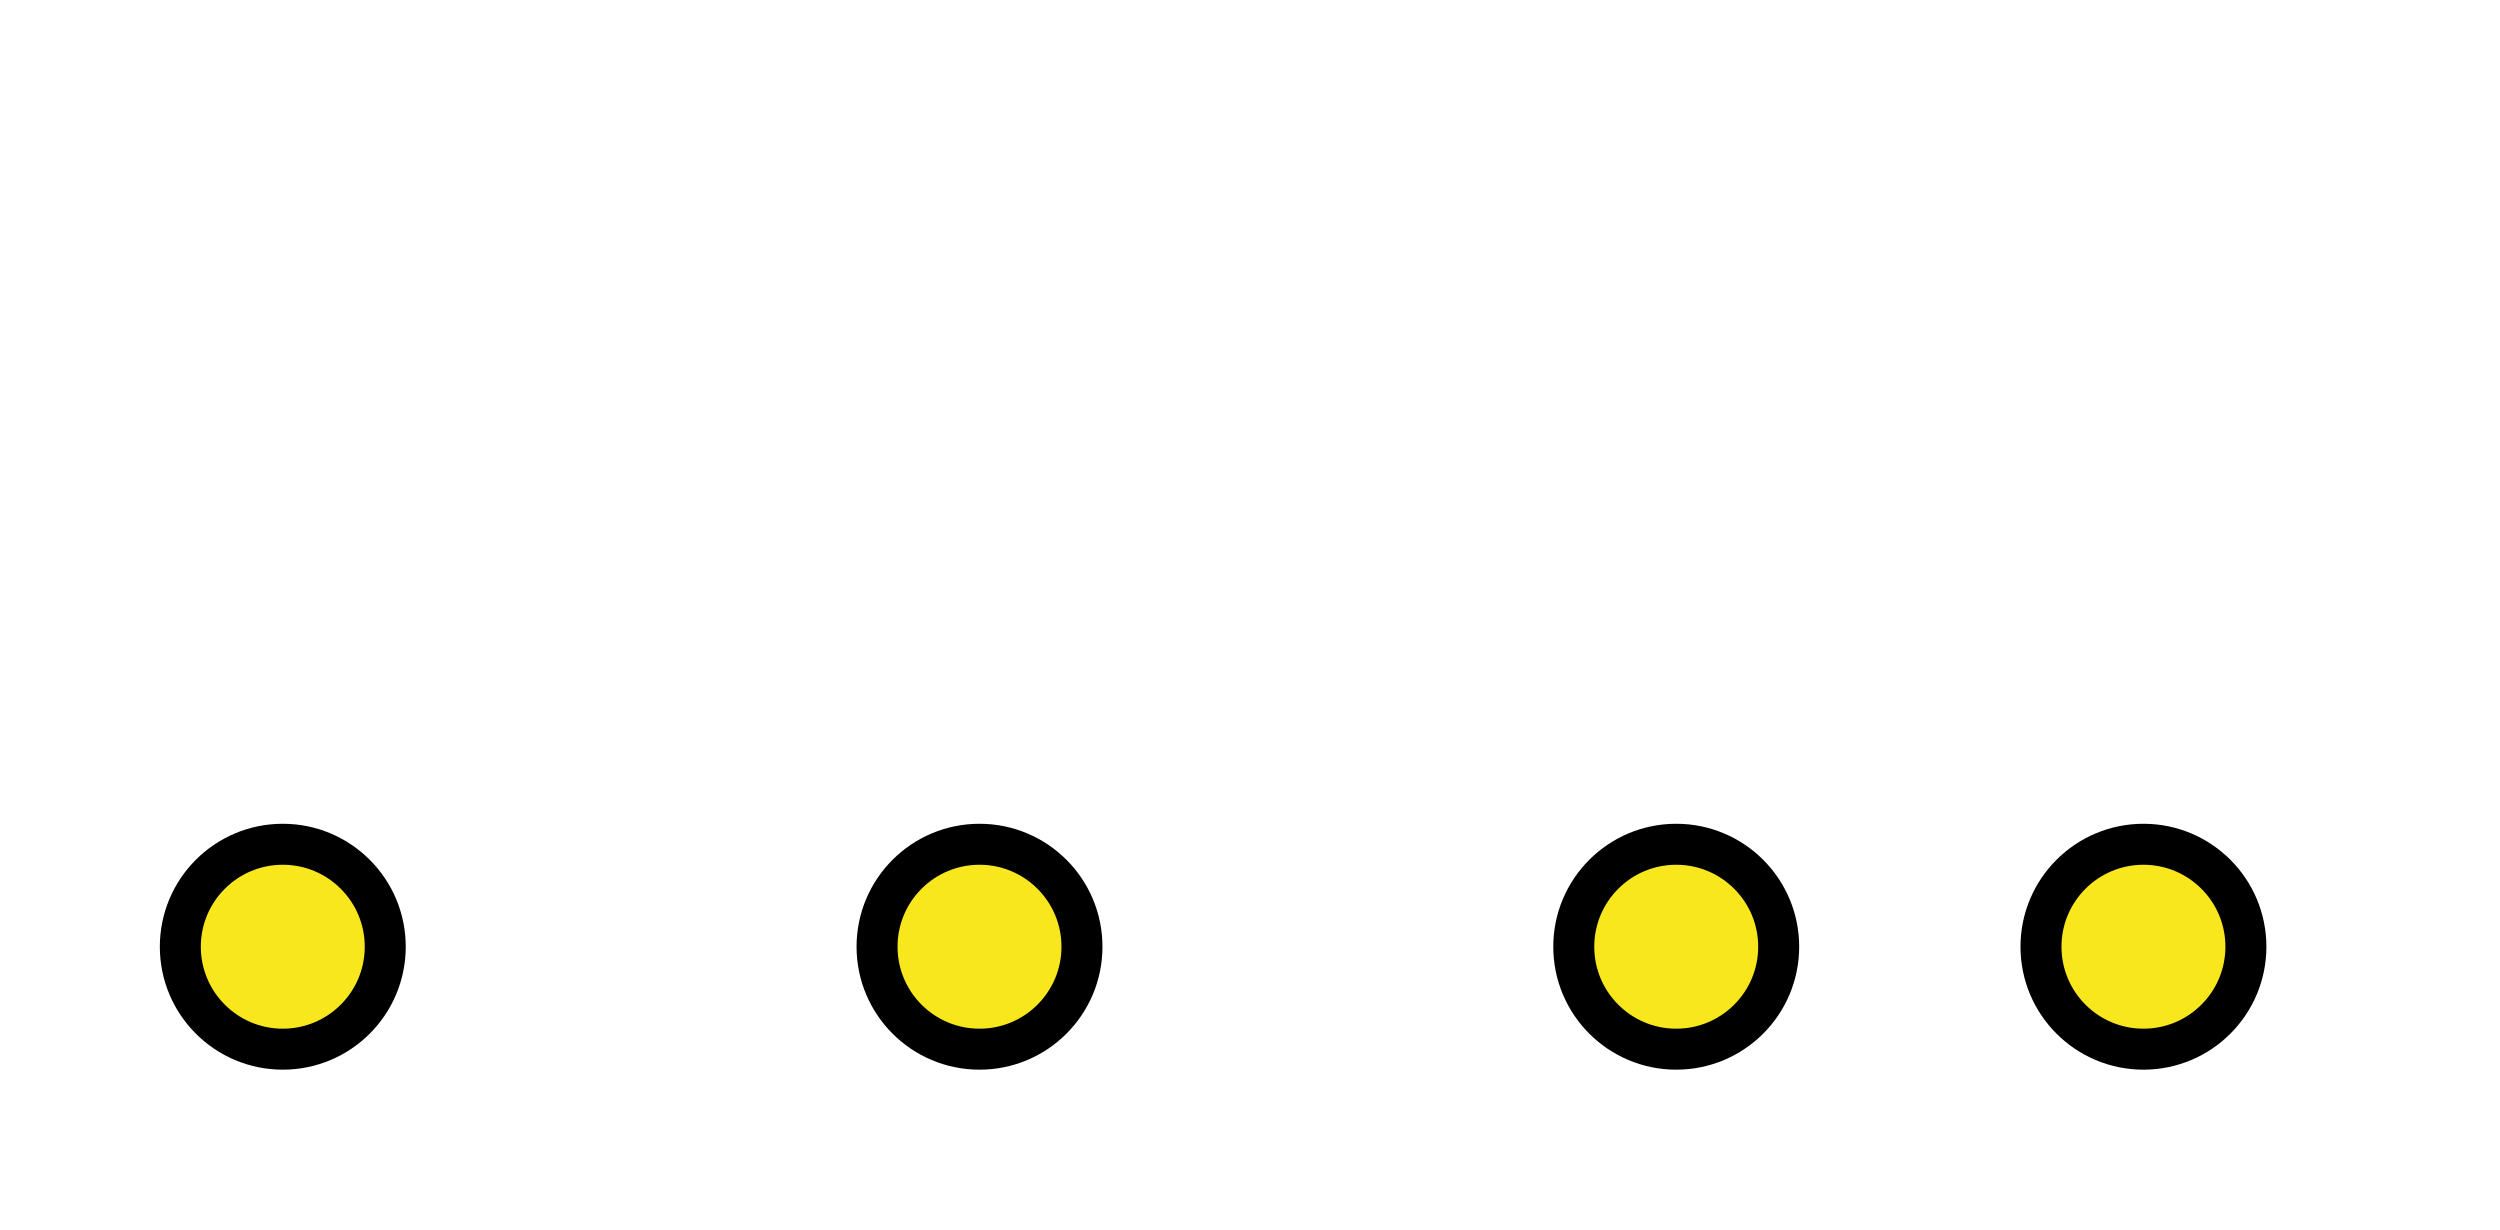
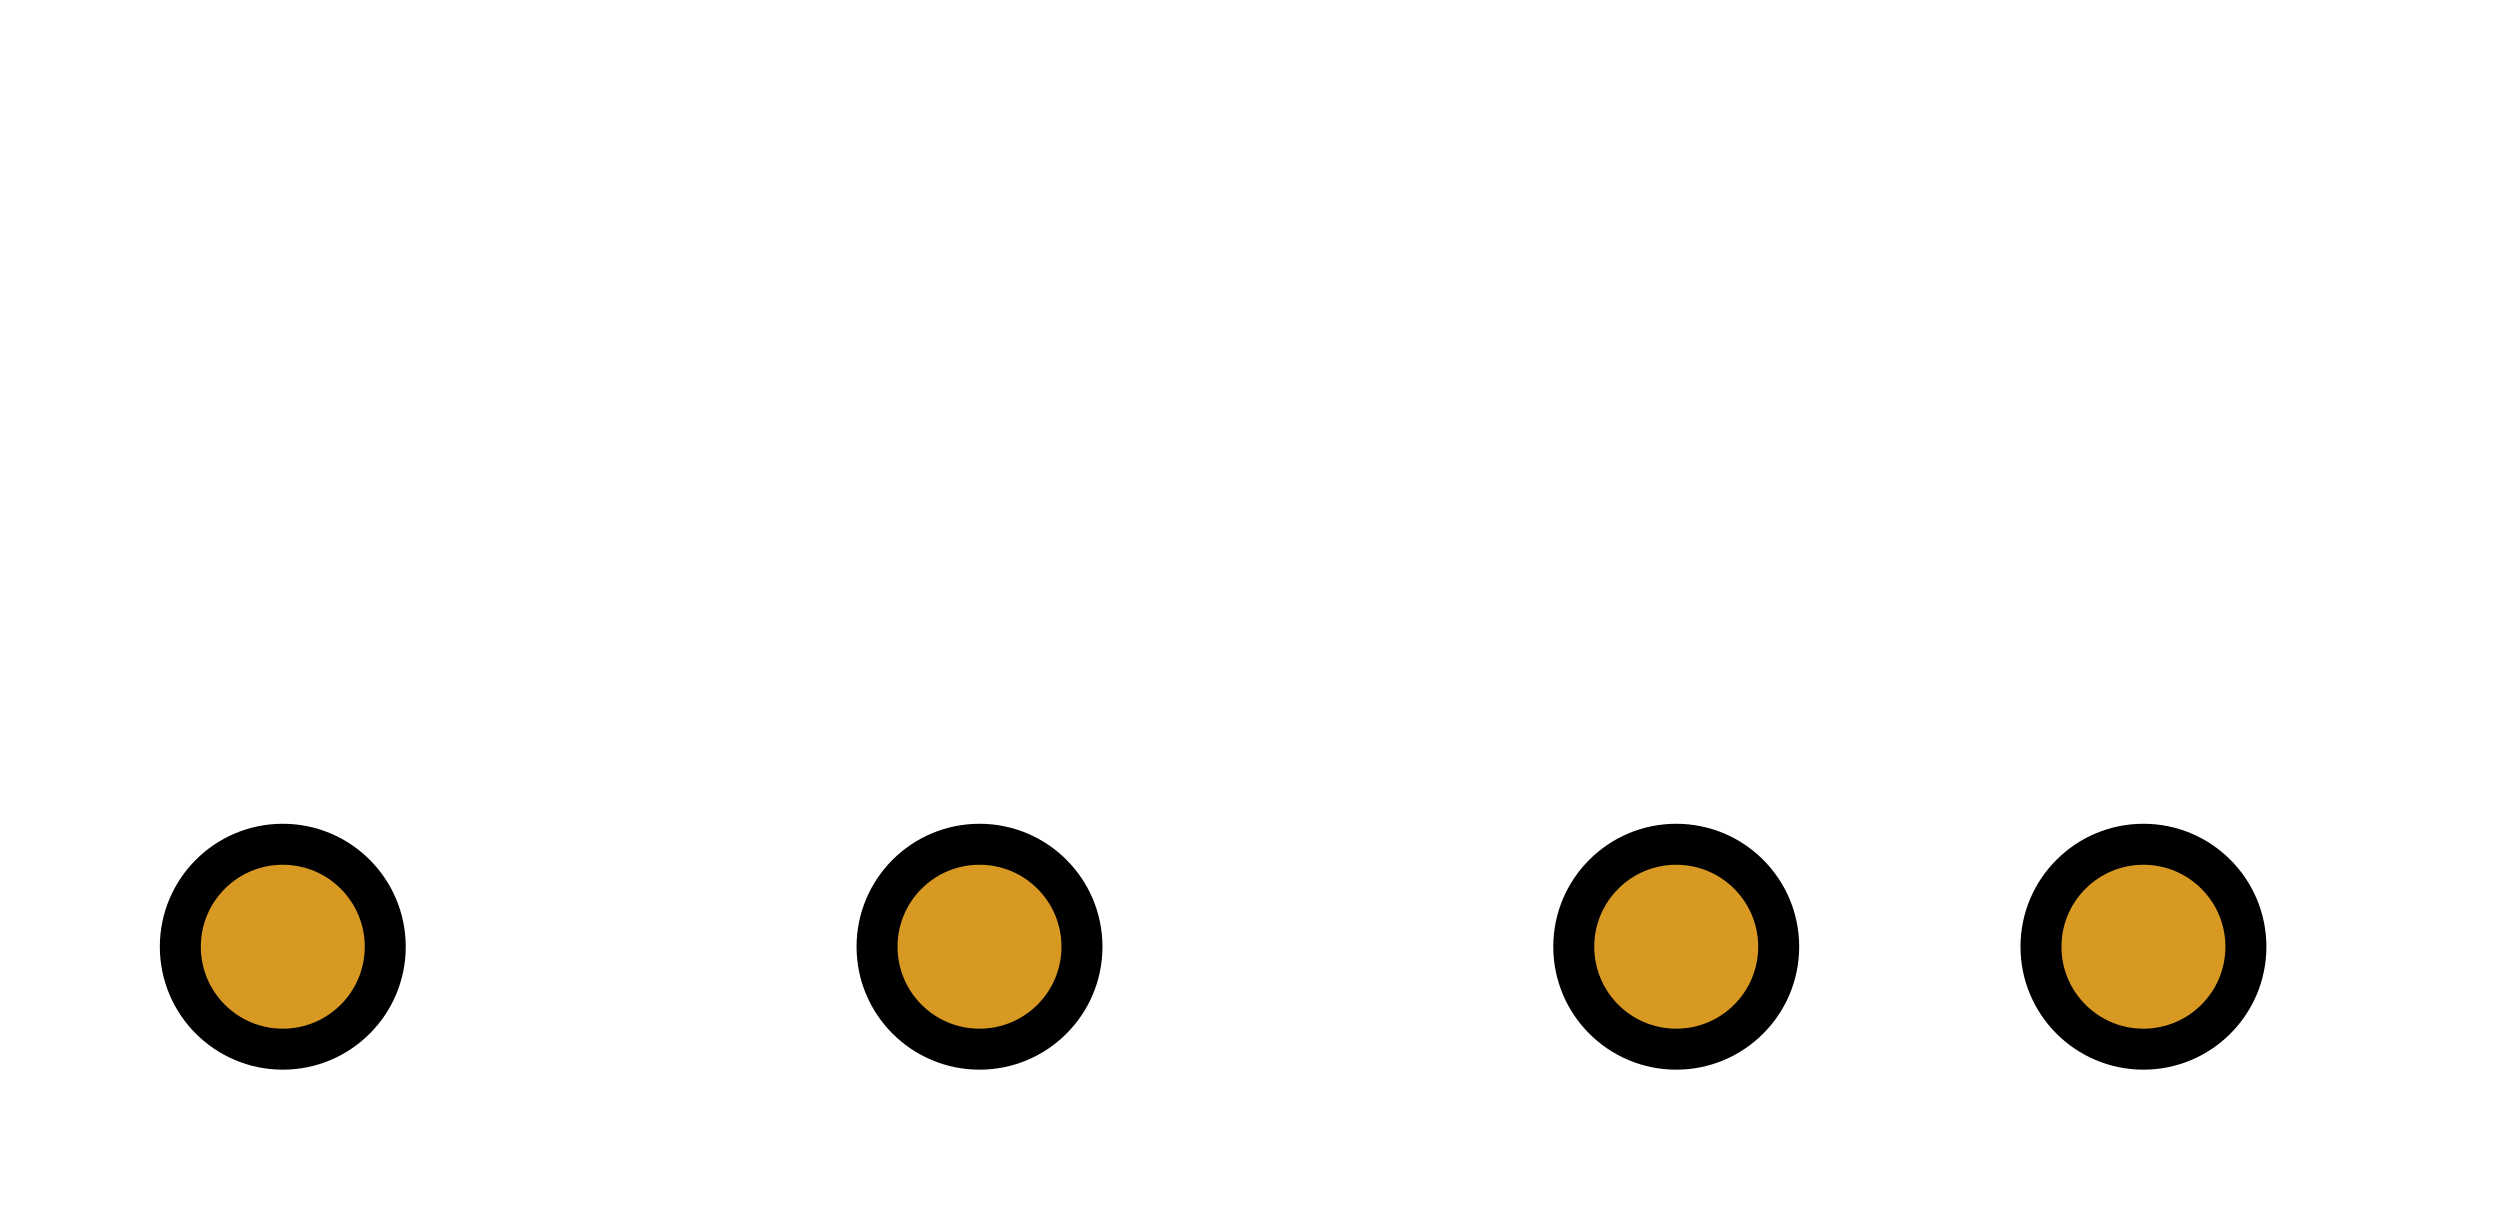
<svg xmlns="http://www.w3.org/2000/svg" width="305px" height="150px" viewBox="0 0 305 150" version="1.1">
  <defs />
  <g id="lineDots" stroke="none" stroke-width="1" fill="none" fill-rule="evenodd">
-     <circle id="Oval" stroke="#000000" stroke-width="5" fill="#F8E71C" cx="34.5" cy="115.5" r="12.5" />
-     <circle id="Oval-Copy" stroke="#000000" stroke-width="5" fill="#F8E71C" cx="119.5" cy="115.5" r="12.5" />
-     <circle id="Oval-Copy-2" stroke="#000000" stroke-width="5" fill="#F8E71C" cx="204.5" cy="115.5" r="12.5" />
-     <circle id="Oval-Copy-3" stroke="#000000" stroke-width="5" fill="#F8E71C" cx="261.5" cy="115.5" r="12.5" />
+     <circle id="Oval" stroke="#000000" stroke-width="5" fill="#D79922" cx="34.5" cy="115.5" r="12.5" />
+     <circle id="Oval-Copy" stroke="#000000" stroke-width="5" fill="#D79922" cx="119.5" cy="115.5" r="12.5" />
+     <circle id="Oval-Copy-2" stroke="#000000" stroke-width="5" fill="#D79922" cx="204.5" cy="115.5" r="12.5" />
+     <circle id="Oval-Copy-3" stroke="#000000" stroke-width="5" fill="#D79922" cx="261.5" cy="115.5" r="12.5" />
  </g>
</svg>
